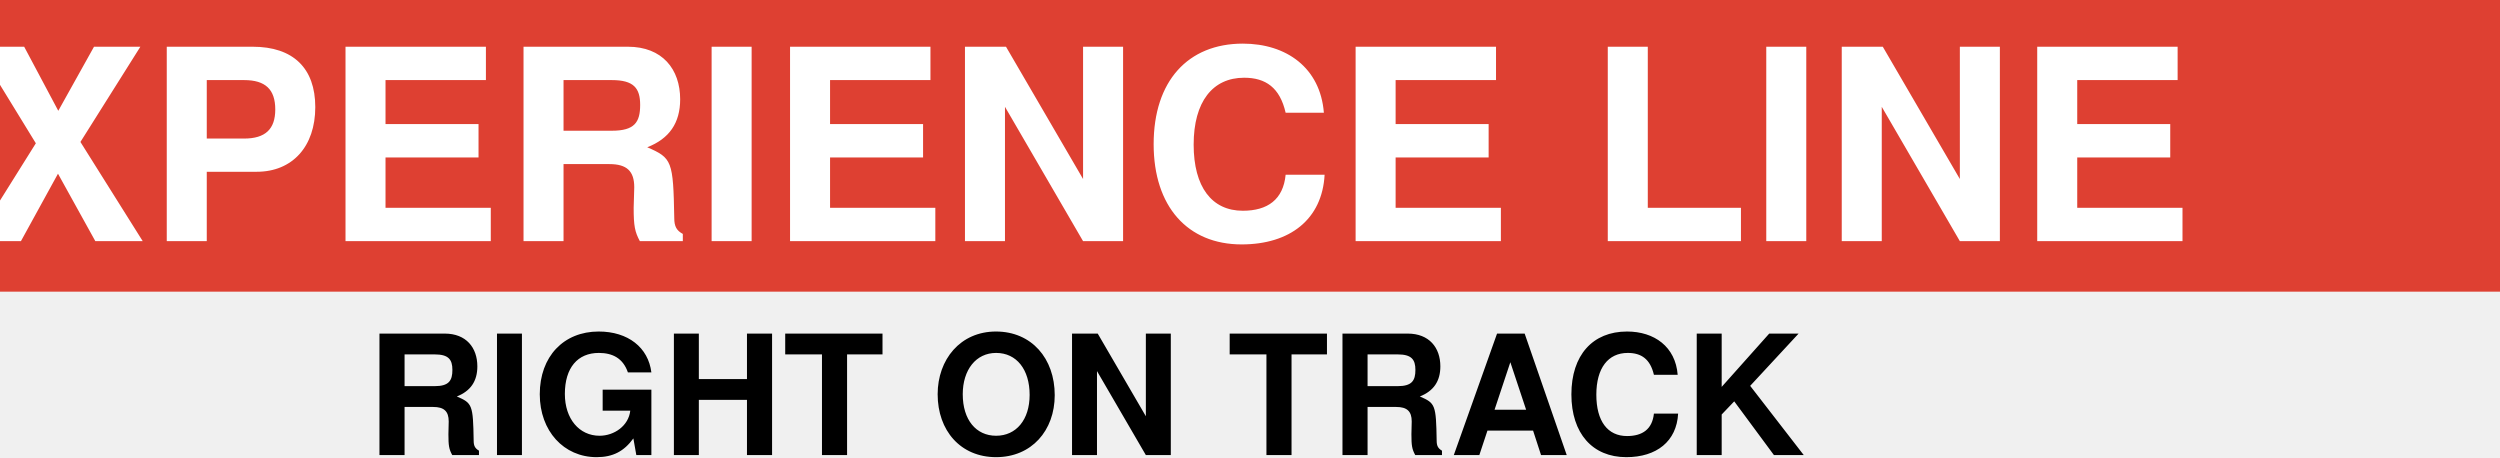
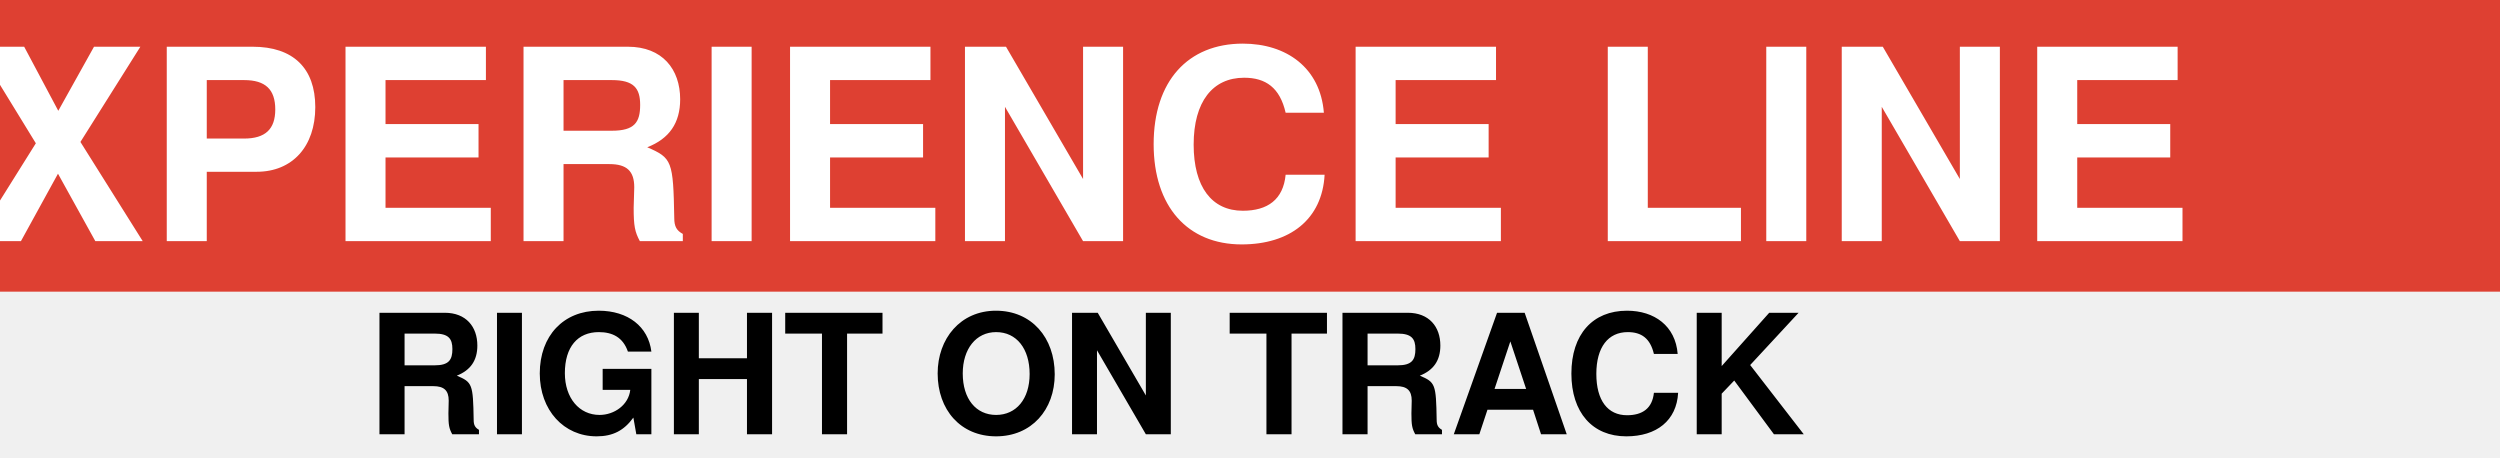
<svg xmlns="http://www.w3.org/2000/svg" width="1000" height="183.097" viewBox="0 0 264.583 48.444" version="1.1" id="svg1">
  <defs id="defs1" />
  <g id="layer1" transform="translate(0,-0.0621218)">
    <g id="g1" transform="translate(0,1.358556)">
      <path style="fill:#de4032;fill-opacity:1;stroke-width:2.1;stroke-linecap:round;paint-order:markers stroke fill" id="rect1" width="264.583" height="30.867" x="0" y="0" ry="0" rx="0" d="M 0,0 H 264.583 V 30.867 H 0 Z" transform="translate(0,-1.296434)" />
      <text xml:space="preserve" style="font-size:28.222px;font-family:'Helvetica Neue';-inkscape-font-specification:'Helvetica Neue';text-align:center;writing-mode:lr-tb;direction:ltr;text-anchor:middle;fill:#148844;fill-opacity:1;stroke-width:2.1;stroke-linecap:round;paint-order:markers stroke fill" x="132.489" y="24.227" id="text1">
        <tspan id="tspan1" style="font-style:normal;font-variant:normal;font-weight:bold;font-stretch:normal;font-size:28.222px;font-family:'Helvetica Neue';-inkscape-font-specification:'Helvetica Neue Bold';fill:#ffffff;fill-opacity:1;stroke:none;stroke-width:2.1;stroke-opacity:1" x="132.489" y="24.227">EXPERIENCE LINE</tspan>
      </text>
-       <text xml:space="preserve" style="font-size:17.639px;font-family:'Helvetica Neue';-inkscape-font-specification:'Helvetica Neue';text-align:center;writing-mode:lr-tb;direction:ltr;text-anchor:middle;fill:#148844;fill-opacity:1;stroke-width:2.1;stroke-linecap:round;paint-order:markers stroke fill" x="132.036" y="46.866" id="text1-4">
-         <tspan id="tspan1-4" style="font-style:normal;font-variant:normal;font-weight:bold;font-stretch:normal;font-size:17.639px;font-family:'Helvetica Neue';-inkscape-font-specification:'Helvetica Neue Bold';fill:#000000;fill-opacity:1;stroke:none;stroke-width:2.1;stroke-opacity:1" x="132.036" y="46.866">RIGHT ON TRACK</tspan>
+       <text xml:space="preserve" style="font-size:17.639px;font-family:'Helvetica Neue';-inkscape-font-specification:'Helvetica Neue';text-align:center;writing-mode:lr-tb;direction:ltr;text-anchor:middle;fill:#148844;fill-opacity:1;stroke-width:2.1;stroke-linecap:round;paint-order:markers stroke fill" x="132.036" y="44.665" id="text1-4">
+         <tspan id="tspan1-4" style="font-style:normal;font-variant:normal;font-weight:bold;font-stretch:normal;font-size:17.639px;font-family:'Helvetica Neue';-inkscape-font-specification:'Helvetica Neue Bold';fill:#000000;fill-opacity:1;stroke:none;stroke-width:2.1;stroke-opacity:1" x="132.036" y="44.665">RIGHT ON TRACK</tspan>
      </text>
    </g>
  </g>
</svg>
